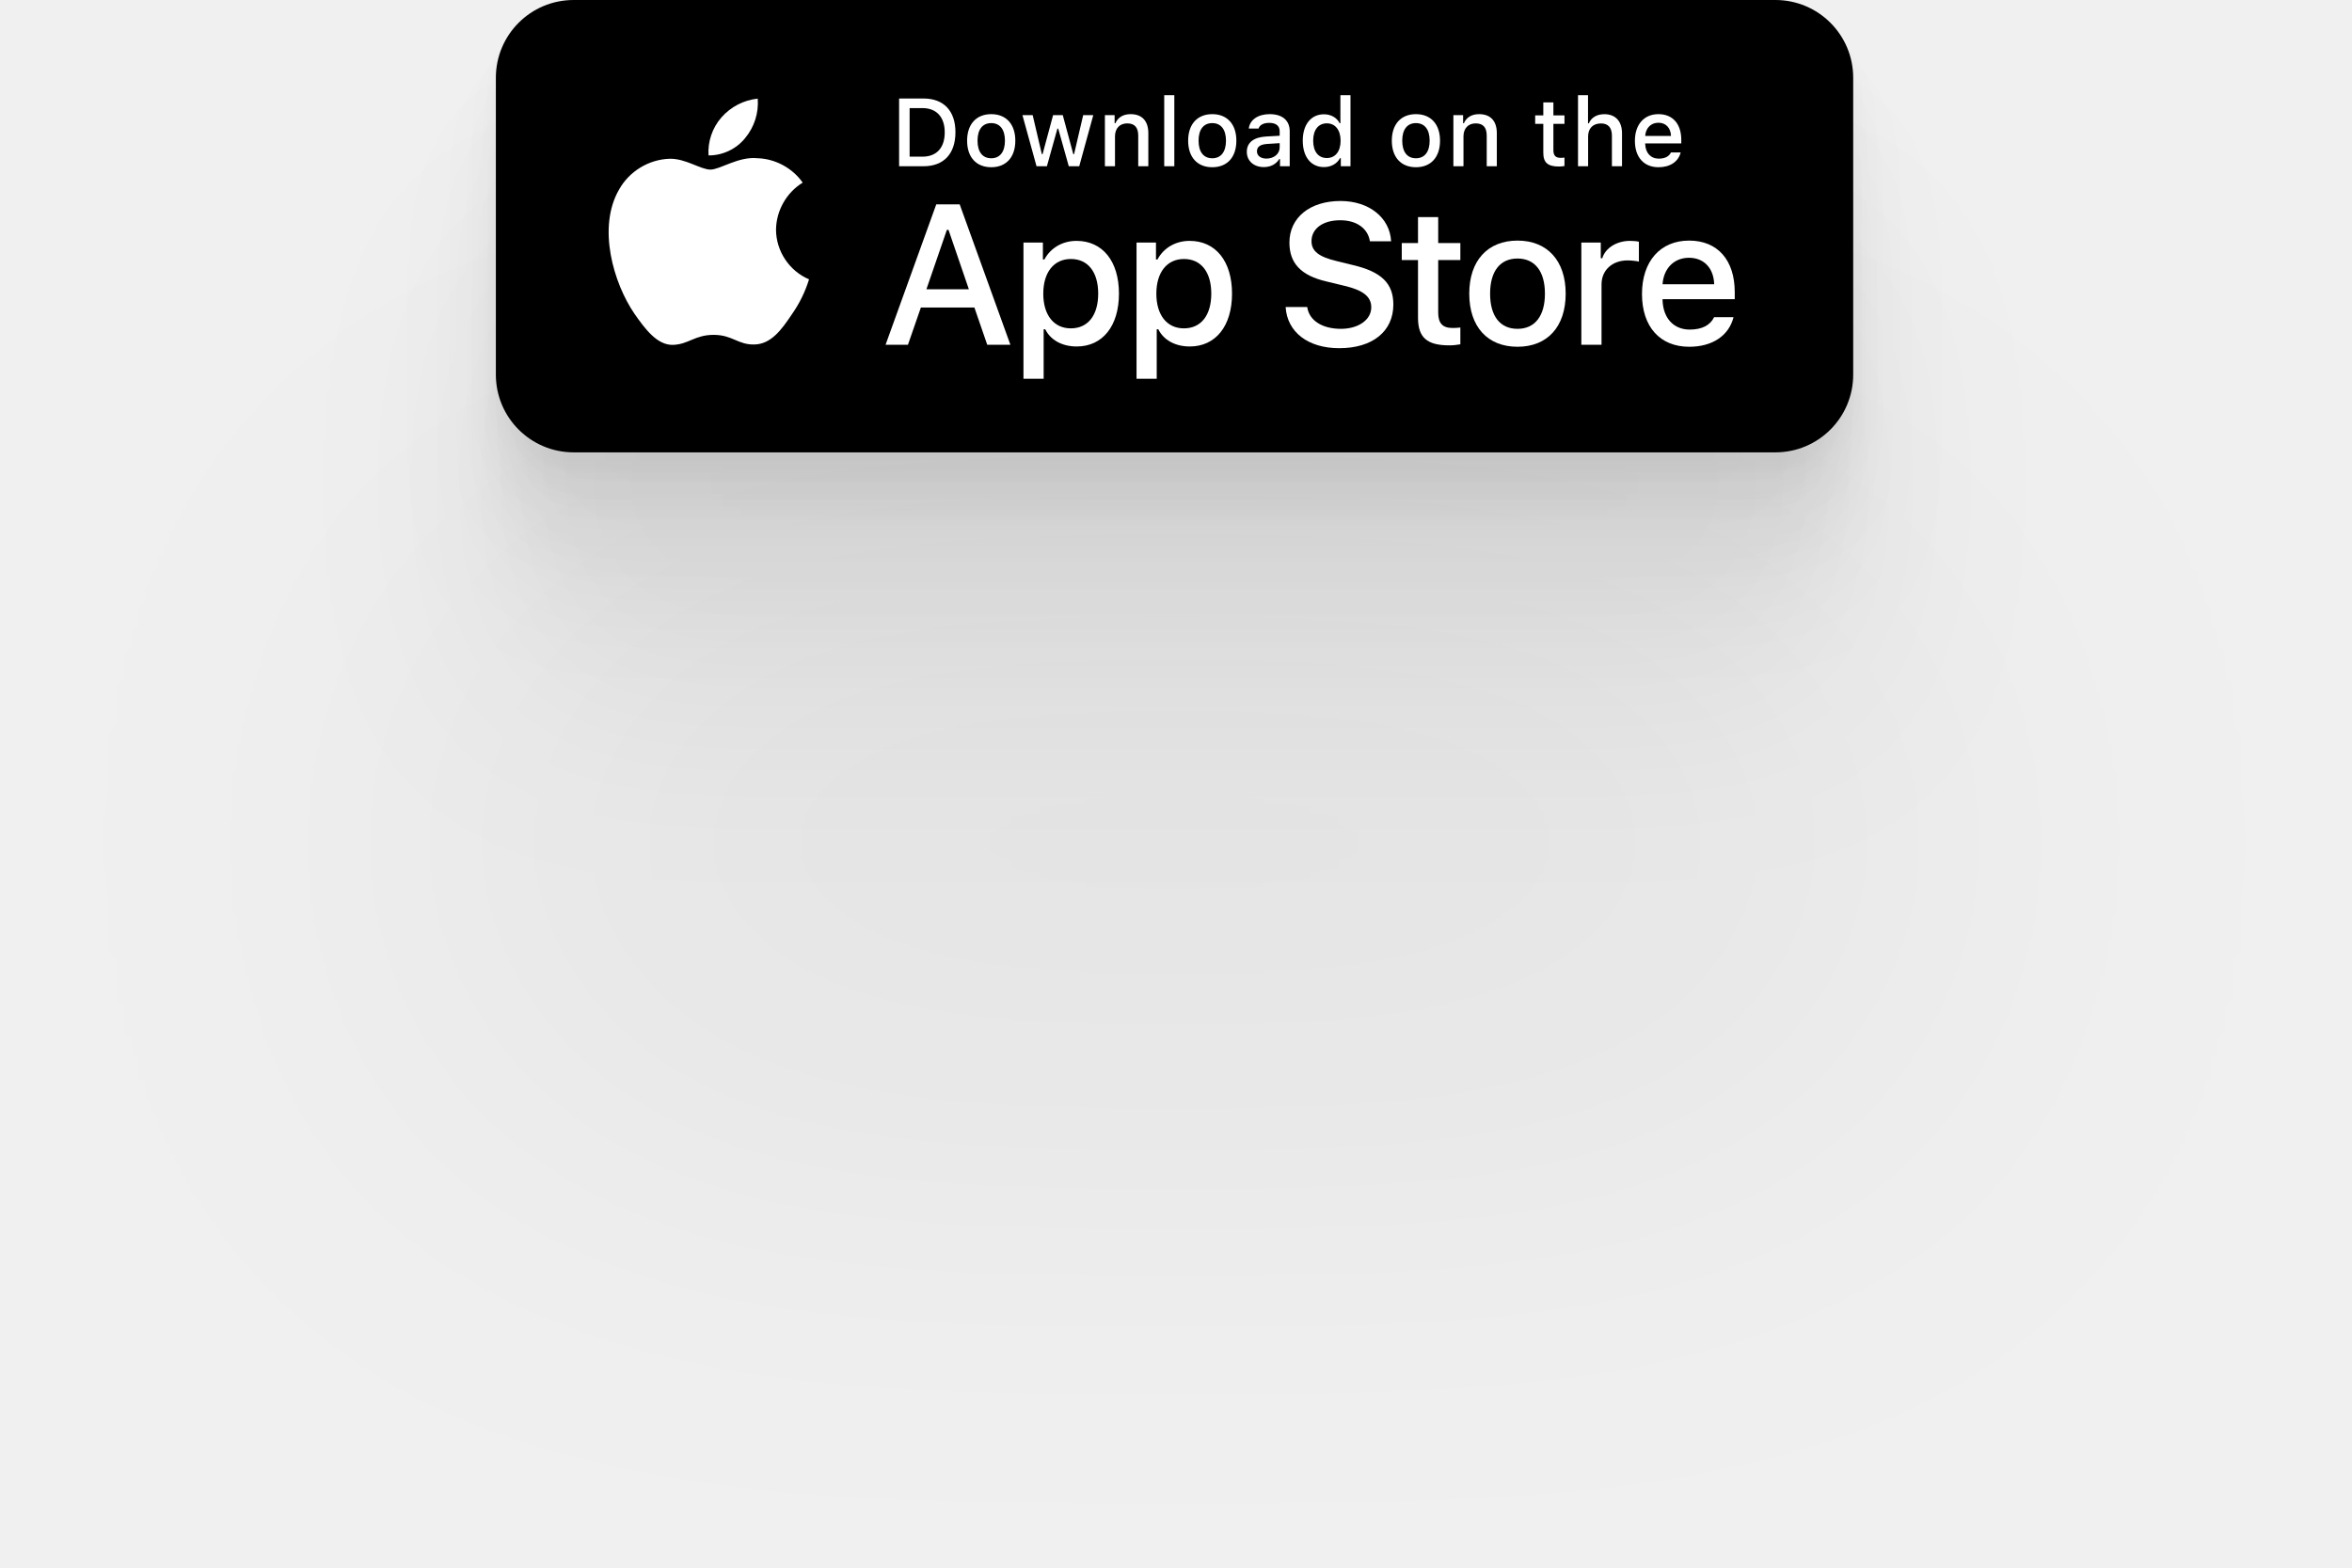
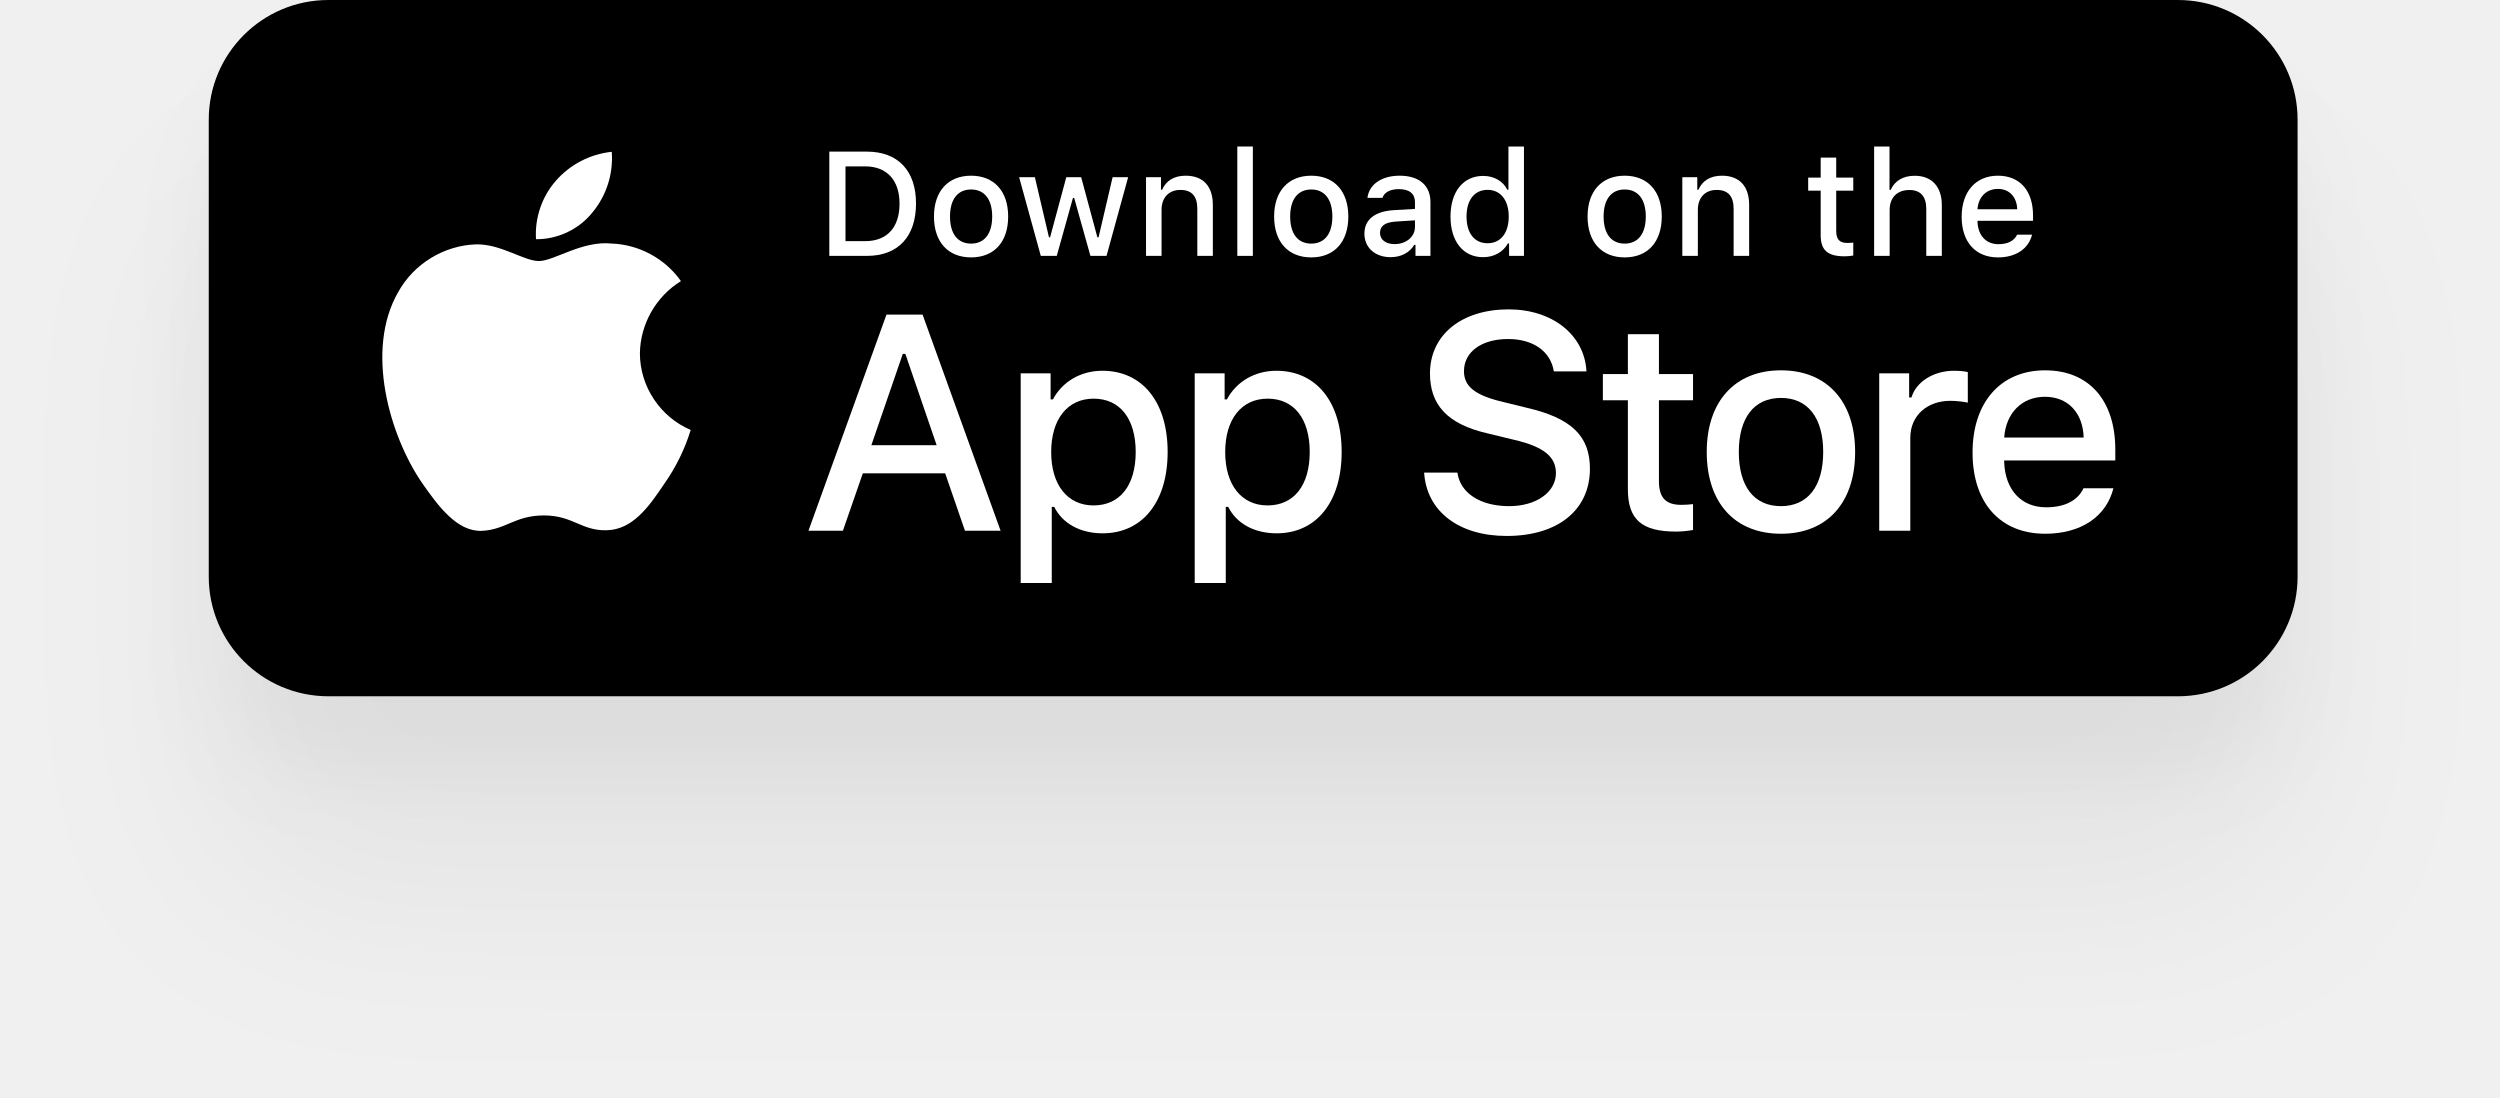
- <svg xmlns="http://www.w3.org/2000/svg" width="333" height="222" viewBox="0 0 333 222" fill="none">
-   <g filter="url(#filter0_dddddd_5828_44540)">
-     <rect x="70.205" width="192.173" height="64.058" rx="11.01" fill="black" />
-     <path d="M200.764 30.747V34.416H198.464V36.822H200.764V44.997C200.764 47.789 202.026 48.906 205.203 48.906C205.762 48.906 206.294 48.839 206.759 48.759V46.38C206.36 46.42 206.107 46.446 205.669 46.446C204.246 46.446 203.622 45.782 203.622 44.266V36.822H206.759V34.416H203.622V30.747H200.764Z" fill="white" />
-     <path d="M214.852 49.105C219.079 49.105 221.672 46.274 221.672 41.581C221.672 36.915 219.066 34.07 214.852 34.07C210.625 34.07 208.02 36.915 208.02 41.581C208.02 46.274 210.612 49.105 214.852 49.105ZM214.852 46.566C212.366 46.566 210.971 44.745 210.971 41.581C210.971 38.444 212.366 36.609 214.852 36.609C217.325 36.609 218.734 38.444 218.734 41.581C218.734 44.731 217.325 46.566 214.852 46.566Z" fill="white" />
-     <path d="M223.889 48.826H226.748V40.278C226.748 38.244 228.276 36.875 230.443 36.875C230.948 36.875 231.799 36.968 232.038 37.048V34.23C231.732 34.15 231.187 34.11 230.762 34.11C228.874 34.11 227.266 35.147 226.854 36.569H226.641V34.349H223.889V48.826Z" fill="white" />
-     <path d="M239.135 36.503C241.248 36.503 242.631 37.979 242.697 40.252H235.386C235.546 37.992 237.021 36.503 239.135 36.503ZM242.684 44.918C242.152 46.048 240.969 46.672 239.241 46.672C236.955 46.672 235.479 45.064 235.386 42.525V42.365H245.608V41.368C245.608 36.822 243.176 34.07 239.148 34.07C235.067 34.07 232.475 37.008 232.475 41.634C232.475 46.26 235.014 49.105 239.161 49.105C242.471 49.105 244.784 47.51 245.436 44.918H242.684Z" fill="white" />
-     <path d="M182.021 43.48C182.241 47.035 185.204 49.308 189.613 49.308C194.325 49.308 197.273 46.925 197.273 43.122C197.273 40.132 195.592 38.479 191.514 37.528L189.323 36.99C186.733 36.384 185.686 35.571 185.686 34.152C185.686 32.361 187.312 31.19 189.75 31.19C192.065 31.19 193.663 32.334 193.953 34.166H196.956C196.777 30.818 193.829 28.462 189.792 28.462C185.452 28.462 182.558 30.818 182.558 34.359C182.558 37.28 184.198 39.016 187.794 39.856L190.357 40.476C192.988 41.096 194.146 42.006 194.146 43.521C194.146 45.285 192.327 46.566 189.847 46.566C187.188 46.566 185.341 45.368 185.08 43.48H182.021Z" fill="white" />
-     <path d="M152.414 34.11C150.447 34.11 148.746 35.094 147.868 36.742H147.656V34.349H144.904V53.638H147.762V46.633H147.988C148.746 48.161 150.381 49.065 152.441 49.065C156.097 49.065 158.423 46.181 158.423 41.581C158.423 36.982 156.097 34.11 152.414 34.11ZM151.604 46.499C149.211 46.499 147.709 44.612 147.709 41.594C147.709 38.563 149.211 36.676 151.617 36.676C154.036 36.676 155.485 38.524 155.485 41.581C155.485 44.652 154.036 46.499 151.604 46.499Z" fill="white" />
-     <path d="M168.424 34.11C166.456 34.11 164.755 35.094 163.877 36.742H163.665V34.349H160.913V53.638H163.771V46.633H163.997C164.755 48.161 166.39 49.065 168.45 49.065C172.106 49.065 174.432 46.181 174.432 41.581C174.432 36.982 172.106 34.11 168.424 34.11ZM167.613 46.499C165.22 46.499 163.718 44.612 163.718 41.594C163.718 38.563 165.22 36.676 167.626 36.676C170.046 36.676 171.495 38.524 171.495 41.581C171.495 44.652 170.046 46.499 167.613 46.499Z" fill="white" />
-     <path d="M139.776 48.826H143.055L135.877 28.944H132.556L125.378 48.826H128.547L130.379 43.549H137.957L139.776 48.826ZM134.058 32.554H134.292L137.172 40.959H131.165L134.058 32.554Z" fill="white" />
-     <path d="M127.297 13.95V23.541H130.76C133.618 23.541 135.273 21.78 135.273 18.716C135.273 15.698 133.605 13.95 130.76 13.95H127.297ZM128.786 15.306H130.594C132.581 15.306 133.757 16.569 133.757 18.736C133.757 20.936 132.601 22.186 130.594 22.186H128.786V15.306Z" fill="white" />
-     <path d="M140.342 23.681C142.455 23.681 143.751 22.265 143.751 19.919C143.751 17.586 142.448 16.164 140.342 16.164C138.228 16.164 136.925 17.586 136.925 19.919C136.925 22.265 138.221 23.681 140.342 23.681ZM140.342 22.412C139.099 22.412 138.401 21.501 138.401 19.919C138.401 18.351 139.099 17.433 140.342 17.433C141.578 17.433 142.282 18.351 142.282 19.919C142.282 21.494 141.578 22.412 140.342 22.412Z" fill="white" />
-     <path d="M154.789 16.303H153.36L152.07 21.827H151.957L150.468 16.303H149.099L147.61 21.827H147.504L146.208 16.303H144.759L146.753 23.541H148.222L149.711 18.211H149.824L151.319 23.541H152.801L154.789 16.303Z" fill="white" />
-     <path d="M156.434 23.541H157.863V19.308C157.863 18.178 158.535 17.473 159.591 17.473C160.648 17.473 161.153 18.051 161.153 19.215V23.541H162.582V18.856C162.582 17.134 161.692 16.164 160.077 16.164C158.987 16.164 158.269 16.649 157.916 17.453H157.81V16.303H156.434V23.541Z" fill="white" />
-     <path d="M164.833 23.541H166.262V13.479H164.833V23.541Z" fill="white" />
-     <path d="M171.636 23.681C173.75 23.681 175.046 22.265 175.046 19.919C175.046 17.586 173.743 16.164 171.636 16.164C169.523 16.164 168.22 17.586 168.22 19.919C168.22 22.265 169.516 23.681 171.636 23.681ZM171.636 22.412C170.394 22.412 169.696 21.501 169.696 19.919C169.696 18.351 170.394 17.433 171.636 17.433C172.873 17.433 173.577 18.351 173.577 19.919C173.577 21.494 172.873 22.412 171.636 22.412Z" fill="white" />
-     <path d="M179.304 22.458C178.526 22.458 177.961 22.079 177.961 21.428C177.961 20.79 178.413 20.451 179.41 20.384L181.178 20.271V20.876C181.178 21.773 180.381 22.458 179.304 22.458ZM178.938 23.661C179.889 23.661 180.68 23.249 181.112 22.525H181.225V23.541H182.601V18.596C182.601 17.068 181.577 16.164 179.763 16.164C178.121 16.164 176.951 16.961 176.805 18.204H178.187C178.347 17.692 178.899 17.4 179.696 17.4C180.673 17.4 181.178 17.832 181.178 18.596V19.221L179.218 19.334C177.496 19.441 176.526 20.192 176.526 21.494C176.526 22.817 177.543 23.661 178.938 23.661Z" fill="white" />
-     <path d="M187.45 23.661C188.447 23.661 189.291 23.189 189.723 22.398H189.836V23.541H191.205V13.479H189.776V17.453H189.67C189.278 16.656 188.44 16.184 187.45 16.184C185.622 16.184 184.446 17.633 184.446 19.919C184.446 22.212 185.609 23.661 187.45 23.661ZM187.856 17.466C189.052 17.466 189.803 18.417 189.803 19.926C189.803 21.441 189.059 22.378 187.856 22.378C186.646 22.378 185.921 21.454 185.921 19.919C185.921 18.397 186.652 17.466 187.856 17.466Z" fill="white" />
-     <path d="M200.472 23.681C202.586 23.681 203.882 22.265 203.882 19.919C203.882 17.586 202.579 16.164 200.472 16.164C198.358 16.164 197.056 17.586 197.056 19.919C197.056 22.265 198.352 23.681 200.472 23.681ZM200.472 22.412C199.229 22.412 198.531 21.501 198.531 19.919C198.531 18.351 199.229 17.433 200.472 17.433C201.708 17.433 202.413 18.351 202.413 19.919C202.413 21.494 201.708 22.412 200.472 22.412Z" fill="white" />
-     <path d="M205.773 23.541H207.202V19.308C207.202 18.178 207.874 17.473 208.931 17.473C209.987 17.473 210.493 18.051 210.493 19.215V23.541H211.922V18.856C211.922 17.134 211.031 16.164 209.416 16.164C208.326 16.164 207.608 16.649 207.256 17.453H207.149V16.303H205.773V23.541Z" fill="white" />
-     <path d="M218.503 14.502V16.337H217.353V17.54H218.503V21.627C218.503 23.023 219.134 23.581 220.723 23.581C221.002 23.581 221.268 23.548 221.501 23.508V22.319C221.301 22.338 221.175 22.352 220.956 22.352C220.244 22.352 219.932 22.019 219.932 21.262V17.54H221.501V16.337H219.932V14.502H218.503Z" fill="white" />
-     <path d="M223.419 23.541H224.848V19.314C224.848 18.218 225.499 17.48 226.669 17.48C227.679 17.48 228.218 18.065 228.218 19.221V23.541H229.647V18.869C229.647 17.147 228.696 16.17 227.154 16.17C226.064 16.17 225.3 16.656 224.948 17.466H224.835V13.479H223.419V23.541Z" fill="white" />
-     <path d="M234.802 17.38C235.859 17.38 236.55 18.118 236.583 19.254H232.928C233.007 18.125 233.745 17.38 234.802 17.38ZM236.577 21.587C236.311 22.152 235.719 22.465 234.855 22.465C233.712 22.465 232.974 21.66 232.928 20.391V20.311H238.039V19.813C238.039 17.54 236.822 16.164 234.809 16.164C232.768 16.164 231.472 17.633 231.472 19.946C231.472 22.259 232.741 23.681 234.815 23.681C236.47 23.681 237.627 22.884 237.952 21.587H236.577Z" fill="white" />
-     <path d="M109.871 32.511C109.906 29.819 111.351 27.272 113.645 25.862C112.198 23.795 109.774 22.485 107.253 22.406C104.564 22.124 101.957 24.016 100.587 24.016C99.19 24.016 97.08 22.434 94.808 22.481C91.846 22.577 89.085 24.261 87.645 26.85C84.547 32.212 86.858 40.093 89.825 44.427C91.309 46.55 93.044 48.921 95.314 48.837C97.535 48.744 98.365 47.42 101.046 47.42C103.702 47.42 104.481 48.837 106.797 48.783C109.18 48.744 110.682 46.651 112.114 44.509C113.181 42.996 114.001 41.325 114.546 39.556C111.745 38.371 109.874 35.553 109.871 32.511Z" fill="white" />
-     <path d="M105.496 19.556C106.796 17.996 107.436 15.99 107.281 13.966C105.296 14.174 103.462 15.123 102.144 16.624C100.856 18.089 100.186 20.059 100.313 22.007C102.299 22.027 104.252 21.104 105.496 19.556Z" fill="white" />
+ <svg xmlns="http://www.w3.org/2000/svg" width="230" height="101" viewBox="0 0 230 101" fill="none">
+   <g filter="url(#filter0_dd_5828_44540)">
+     <rect x="19.205" width="192.173" height="64.058" rx="11.01" fill="black" />
+     <path d="M149.764 30.747V34.416H147.464V36.822H149.764V44.997C149.764 47.789 151.026 48.906 154.203 48.906C154.762 48.906 155.294 48.839 155.759 48.759V46.38C155.36 46.42 155.107 46.446 154.669 46.446C153.246 46.446 152.622 45.782 152.622 44.266V36.822H155.759V34.416H152.622V30.747H149.764Z" fill="white" />
+     <path d="M163.852 49.105C168.079 49.105 170.672 46.274 170.672 41.581C170.672 36.915 168.066 34.07 163.852 34.07C159.625 34.07 157.02 36.915 157.02 41.581C157.02 46.274 159.612 49.105 163.852 49.105ZM163.852 46.566C161.366 46.566 159.971 44.745 159.971 41.581C159.971 38.444 161.366 36.609 163.852 36.609C166.325 36.609 167.734 38.444 167.734 41.581C167.734 44.731 166.325 46.566 163.852 46.566Z" fill="white" />
+     <path d="M172.889 48.826H175.748V40.278C175.748 38.244 177.276 36.875 179.443 36.875C179.948 36.875 180.799 36.968 181.038 37.048V34.23C180.732 34.15 180.187 34.11 179.762 34.11C177.874 34.11 176.266 35.147 175.854 36.569H175.641V34.349H172.889V48.826Z" fill="white" />
+     <path d="M188.135 36.503C190.248 36.503 191.631 37.979 191.697 40.252H184.386C184.546 37.992 186.021 36.503 188.135 36.503ZM191.684 44.918C191.152 46.048 189.969 46.672 188.241 46.672C185.955 46.672 184.479 45.064 184.386 42.525V42.365H194.608V41.368C194.608 36.822 192.176 34.07 188.148 34.07C184.067 34.07 181.475 37.008 181.475 41.634C181.475 46.26 184.014 49.105 188.161 49.105C191.471 49.105 193.784 47.51 194.436 44.918H191.684Z" fill="white" />
+     <path d="M131.021 43.48C131.241 47.035 134.204 49.308 138.613 49.308C143.325 49.308 146.273 46.925 146.273 43.122C146.273 40.132 144.592 38.479 140.514 37.528L138.323 36.99C135.733 36.384 134.686 35.571 134.686 34.152C134.686 32.361 136.312 31.19 138.75 31.19C141.065 31.19 142.663 32.334 142.953 34.166H145.956C145.777 30.818 142.829 28.462 138.792 28.462C134.452 28.462 131.558 30.818 131.558 34.359C131.558 37.28 133.198 39.016 136.794 39.856L139.357 40.476C141.988 41.096 143.146 42.006 143.146 43.521C143.146 45.285 141.327 46.566 138.847 46.566C136.188 46.566 134.341 45.368 134.08 43.48H131.021Z" fill="white" />
+     <path d="M101.414 34.11C99.447 34.11 97.746 35.094 96.868 36.742H96.656V34.349H93.904V53.638H96.762V46.633H96.988C97.746 48.161 99.381 49.065 101.441 49.065C105.097 49.065 107.423 46.181 107.423 41.581C107.423 36.982 105.097 34.11 101.414 34.11ZM100.604 46.499C98.211 46.499 96.709 44.612 96.709 41.594C96.709 38.563 98.211 36.676 100.617 36.676C103.036 36.676 104.485 38.524 104.485 41.581C104.485 44.652 103.036 46.499 100.604 46.499Z" fill="white" />
+     <path d="M117.424 34.11C115.456 34.11 113.755 35.094 112.877 36.742H112.665V34.349H109.913V53.638H112.771V46.633H112.997C113.755 48.161 115.39 49.065 117.45 49.065C121.106 49.065 123.432 46.181 123.432 41.581C123.432 36.982 121.106 34.11 117.424 34.11ZM116.613 46.499C114.22 46.499 112.718 44.612 112.718 41.594C112.718 38.563 114.22 36.676 116.626 36.676C119.046 36.676 120.495 38.524 120.495 41.581C120.495 44.652 119.046 46.499 116.613 46.499Z" fill="white" />
+     <path d="M88.776 48.826H92.055L84.877 28.944H81.556L74.378 48.826H77.547L79.379 43.549H86.957L88.776 48.826ZM83.058 32.554H83.292L86.172 40.959H80.165L83.058 32.554Z" fill="white" />
+     <path d="M76.297 13.95V23.541H79.76C82.618 23.541 84.273 21.78 84.273 18.716C84.273 15.698 82.605 13.95 79.76 13.95H76.297ZM77.786 15.306H79.594C81.581 15.306 82.757 16.569 82.757 18.736C82.757 20.936 81.601 22.186 79.594 22.186H77.786V15.306Z" fill="white" />
+     <path d="M89.341 23.681C91.455 23.681 92.751 22.265 92.751 19.919C92.751 17.586 91.448 16.164 89.341 16.164C87.228 16.164 85.925 17.586 85.925 19.919C85.925 22.265 87.221 23.681 89.341 23.681ZM89.341 22.412C88.099 22.412 87.401 21.501 87.401 19.919C87.401 18.351 88.099 17.433 89.341 17.433C90.578 17.433 91.282 18.351 91.282 19.919C91.282 21.494 90.578 22.412 89.341 22.412Z" fill="white" />
+     <path d="M103.789 16.303H102.36L101.07 21.827H100.957L99.468 16.303H98.099L96.61 21.827H96.504L95.208 16.303H93.759L95.753 23.541H97.222L98.711 18.211H98.824L100.319 23.541H101.801L103.789 16.303Z" fill="white" />
+     <path d="M105.434 23.541H106.863V19.308C106.863 18.178 107.535 17.473 108.591 17.473C109.648 17.473 110.153 18.051 110.153 19.215V23.541H111.582V18.856C111.582 17.134 110.692 16.164 109.077 16.164C107.987 16.164 107.269 16.649 106.916 17.453H106.81V16.303H105.434V23.541Z" fill="white" />
+     <path d="M113.833 23.541H115.262V13.479H113.833V23.541Z" fill="white" />
+     <path d="M120.636 23.681C122.75 23.681 124.046 22.265 124.046 19.919C124.046 17.586 122.743 16.164 120.636 16.164C118.523 16.164 117.22 17.586 117.22 19.919C117.22 22.265 118.516 23.681 120.636 23.681ZM120.636 22.412C119.394 22.412 118.696 21.501 118.696 19.919C118.696 18.351 119.394 17.433 120.636 17.433C121.873 17.433 122.577 18.351 122.577 19.919C122.577 21.494 121.873 22.412 120.636 22.412Z" fill="white" />
+     <path d="M128.304 22.458C127.526 22.458 126.961 22.079 126.961 21.428C126.961 20.79 127.413 20.451 128.41 20.384L130.178 20.271V20.876C130.178 21.773 129.381 22.458 128.304 22.458ZM127.938 23.661C128.889 23.661 129.68 23.249 130.112 22.525H130.225V23.541H131.601V18.596C131.601 17.068 130.577 16.164 128.763 16.164C127.121 16.164 125.951 16.961 125.805 18.204H127.187C127.347 17.692 127.899 17.4 128.696 17.4C129.673 17.4 130.178 17.832 130.178 18.596V19.221L128.218 19.334C126.496 19.441 125.526 20.192 125.526 21.494C125.526 22.817 126.543 23.661 127.938 23.661Z" fill="white" />
+     <path d="M136.45 23.661C137.447 23.661 138.291 23.189 138.723 22.398H138.836V23.541H140.205V13.479H138.776V17.453H138.67C138.278 16.656 137.44 16.184 136.45 16.184C134.622 16.184 133.446 17.633 133.446 19.919C133.446 22.212 134.609 23.661 136.45 23.661ZM136.856 17.466C138.052 17.466 138.803 18.417 138.803 19.926C138.803 21.441 138.059 22.378 136.856 22.378C135.646 22.378 134.921 21.454 134.921 19.919C134.921 18.397 135.652 17.466 136.856 17.466Z" fill="white" />
+     <path d="M149.472 23.681C151.586 23.681 152.882 22.265 152.882 19.919C152.882 17.586 151.579 16.164 149.472 16.164C147.358 16.164 146.056 17.586 146.056 19.919C146.056 22.265 147.352 23.681 149.472 23.681ZM149.472 22.412C148.229 22.412 147.531 21.501 147.531 19.919C147.531 18.351 148.229 17.433 149.472 17.433C150.708 17.433 151.413 18.351 151.413 19.919C151.413 21.494 150.708 22.412 149.472 22.412Z" fill="white" />
+     <path d="M154.773 23.541H156.202V19.308C156.202 18.178 156.874 17.473 157.931 17.473C158.987 17.473 159.493 18.051 159.493 19.215V23.541H160.922V18.856C160.922 17.134 160.031 16.164 158.416 16.164C157.326 16.164 156.608 16.649 156.256 17.453H156.149V16.303H154.773V23.541Z" fill="white" />
+     <path d="M167.503 14.502V16.337H166.353V17.54H167.503V21.627C167.503 23.023 168.134 23.581 169.723 23.581C170.002 23.581 170.268 23.548 170.501 23.508V22.319C170.301 22.338 170.175 22.352 169.956 22.352C169.244 22.352 168.932 22.019 168.932 21.262V17.54H170.501V16.337H168.932V14.502H167.503Z" fill="white" />
+     <path d="M172.419 23.541H173.848V19.314C173.848 18.218 174.499 17.48 175.669 17.48C176.679 17.48 177.218 18.065 177.218 19.221V23.541H178.647V18.869C178.647 17.147 177.696 16.17 176.154 16.17C175.064 16.17 174.3 16.656 173.948 17.466H173.835V13.479H172.419V23.541Z" fill="white" />
+     <path d="M183.802 17.38C184.859 17.38 185.55 18.118 185.583 19.254H181.928C182.007 18.125 182.745 17.38 183.802 17.38ZM185.577 21.587C185.311 22.152 184.719 22.465 183.855 22.465C182.712 22.465 181.974 21.66 181.928 20.391V20.311H187.039V19.813C187.039 17.54 185.822 16.164 183.809 16.164C181.768 16.164 180.472 17.633 180.472 19.946C180.472 22.259 181.741 23.681 183.815 23.681C185.47 23.681 186.627 22.884 186.952 21.587H185.577Z" fill="white" />
+     <path d="M58.871 32.511C58.906 29.819 60.351 27.272 62.645 25.862C61.198 23.795 58.775 22.485 56.253 22.406C53.564 22.124 50.957 24.016 49.587 24.016C48.19 24.016 46.08 22.434 43.808 22.481C40.846 22.577 38.085 24.261 36.645 26.85C33.547 32.212 35.858 40.093 38.825 44.427C40.309 46.55 42.044 48.921 44.314 48.837C46.535 48.744 47.364 47.42 50.046 47.42C52.702 47.42 53.481 48.837 55.797 48.783C58.18 48.744 59.682 46.651 61.114 44.509C62.181 42.996 63.001 41.325 63.546 39.556C60.745 38.371 58.874 35.553 58.871 32.511Z" fill="white" />
+     <path d="M54.496 19.556C55.796 17.996 56.436 15.99 56.281 13.966C54.296 14.174 52.462 15.123 51.144 16.624C49.856 18.089 49.186 20.059 49.313 22.007C51.299 22.027 53.252 21.104 54.496 19.556Z" fill="white" />
  </g>
  <defs>
-     <filter id="filter0_dddddd_5828_44540" x="0.399" y="0" width="331.785" height="221.121" filterUnits="userSpaceOnUse" color-interpolation-filters="sRGB">
+     <filter id="filter0_dd_5828_44540" x="0.766" y="0" width="229.051" height="100.936" filterUnits="userSpaceOnUse" color-interpolation-filters="sRGB">
      <feFlood flood-opacity="0" result="BackgroundImageFix" />
      <feColorMatrix in="SourceAlpha" type="matrix" values="0 0 0 0 0 0 0 0 0 0 0 0 0 0 0 0 0 0 127 0" result="hardAlpha" />
-       <feOffset dy="2.415" />
-       <feGaussianBlur stdDeviation="0.966" />
-       <feColorMatrix type="matrix" values="0 0 0 0 0 0 0 0 0 0 0 0 0 0 0 0 0 0 0.02 0" />
+       <feOffset dy="7.673" />
+       <feGaussianBlur stdDeviation="3.836" />
+       <feColorMatrix type="matrix" values="0 0 0 0 0 0 0 0 0 0 0 0 0 0 0 0 0 0 0.034 0" />
      <feBlend mode="normal" in2="BackgroundImageFix" result="effect1_dropShadow_5828_44540" />
      <feColorMatrix in="SourceAlpha" type="matrix" values="0 0 0 0 0 0 0 0 0 0 0 0 0 0 0 0 0 0 127 0" result="hardAlpha" />
-       <feOffset dy="5.803" />
-       <feGaussianBlur stdDeviation="2.321" />
-       <feColorMatrix type="matrix" values="0 0 0 0 0 0 0 0 0 0 0 0 0 0 0 0 0 0 0.028 0" />
+       <feOffset dy="18.439" />
+       <feGaussianBlur stdDeviation="9.219" />
+       <feColorMatrix type="matrix" values="0 0 0 0 0 0 0 0 0 0 0 0 0 0 0 0 0 0 0.048 0" />
      <feBlend mode="normal" in2="effect1_dropShadow_5828_44540" result="effect2_dropShadow_5828_44540" />
-       <feColorMatrix in="SourceAlpha" type="matrix" values="0 0 0 0 0 0 0 0 0 0 0 0 0 0 0 0 0 0 127 0" result="hardAlpha" />
-       <feOffset dy="10.926" />
-       <feGaussianBlur stdDeviation="4.37" />
-       <feColorMatrix type="matrix" values="0 0 0 0 0 0 0 0 0 0 0 0 0 0 0 0 0 0 0.035 0" />
-       <feBlend mode="normal" in2="effect2_dropShadow_5828_44540" result="effect3_dropShadow_5828_44540" />
-       <feColorMatrix in="SourceAlpha" type="matrix" values="0 0 0 0 0 0 0 0 0 0 0 0 0 0 0 0 0 0 127 0" result="hardAlpha" />
-       <feOffset dy="19.49" />
-       <feGaussianBlur stdDeviation="7.796" />
-       <feColorMatrix type="matrix" values="0 0 0 0 0 0 0 0 0 0 0 0 0 0 0 0 0 0 0.042 0" />
-       <feBlend mode="normal" in2="effect3_dropShadow_5828_44540" result="effect4_dropShadow_5828_44540" />
-       <feColorMatrix in="SourceAlpha" type="matrix" values="0 0 0 0 0 0 0 0 0 0 0 0 0 0 0 0 0 0 127 0" result="hardAlpha" />
-       <feOffset dy="36.454" />
-       <feGaussianBlur stdDeviation="14.582" />
-       <feColorMatrix type="matrix" values="0 0 0 0 0 0 0 0 0 0 0 0 0 0 0 0 0 0 0.05 0" />
-       <feBlend mode="normal" in2="effect4_dropShadow_5828_44540" result="effect5_dropShadow_5828_44540" />
-       <feColorMatrix in="SourceAlpha" type="matrix" values="0 0 0 0 0 0 0 0 0 0 0 0 0 0 0 0 0 0 127 0" result="hardAlpha" />
-       <feOffset dy="87.257" />
-       <feGaussianBlur stdDeviation="34.903" />
-       <feColorMatrix type="matrix" values="0 0 0 0 0 0 0 0 0 0 0 0 0 0 0 0 0 0 0.07 0" />
-       <feBlend mode="normal" in2="effect5_dropShadow_5828_44540" result="effect6_dropShadow_5828_44540" />
-       <feBlend mode="normal" in="SourceGraphic" in2="effect6_dropShadow_5828_44540" result="shape" />
+       <feBlend mode="normal" in="SourceGraphic" in2="effect2_dropShadow_5828_44540" result="shape" />
    </filter>
  </defs>
</svg>
